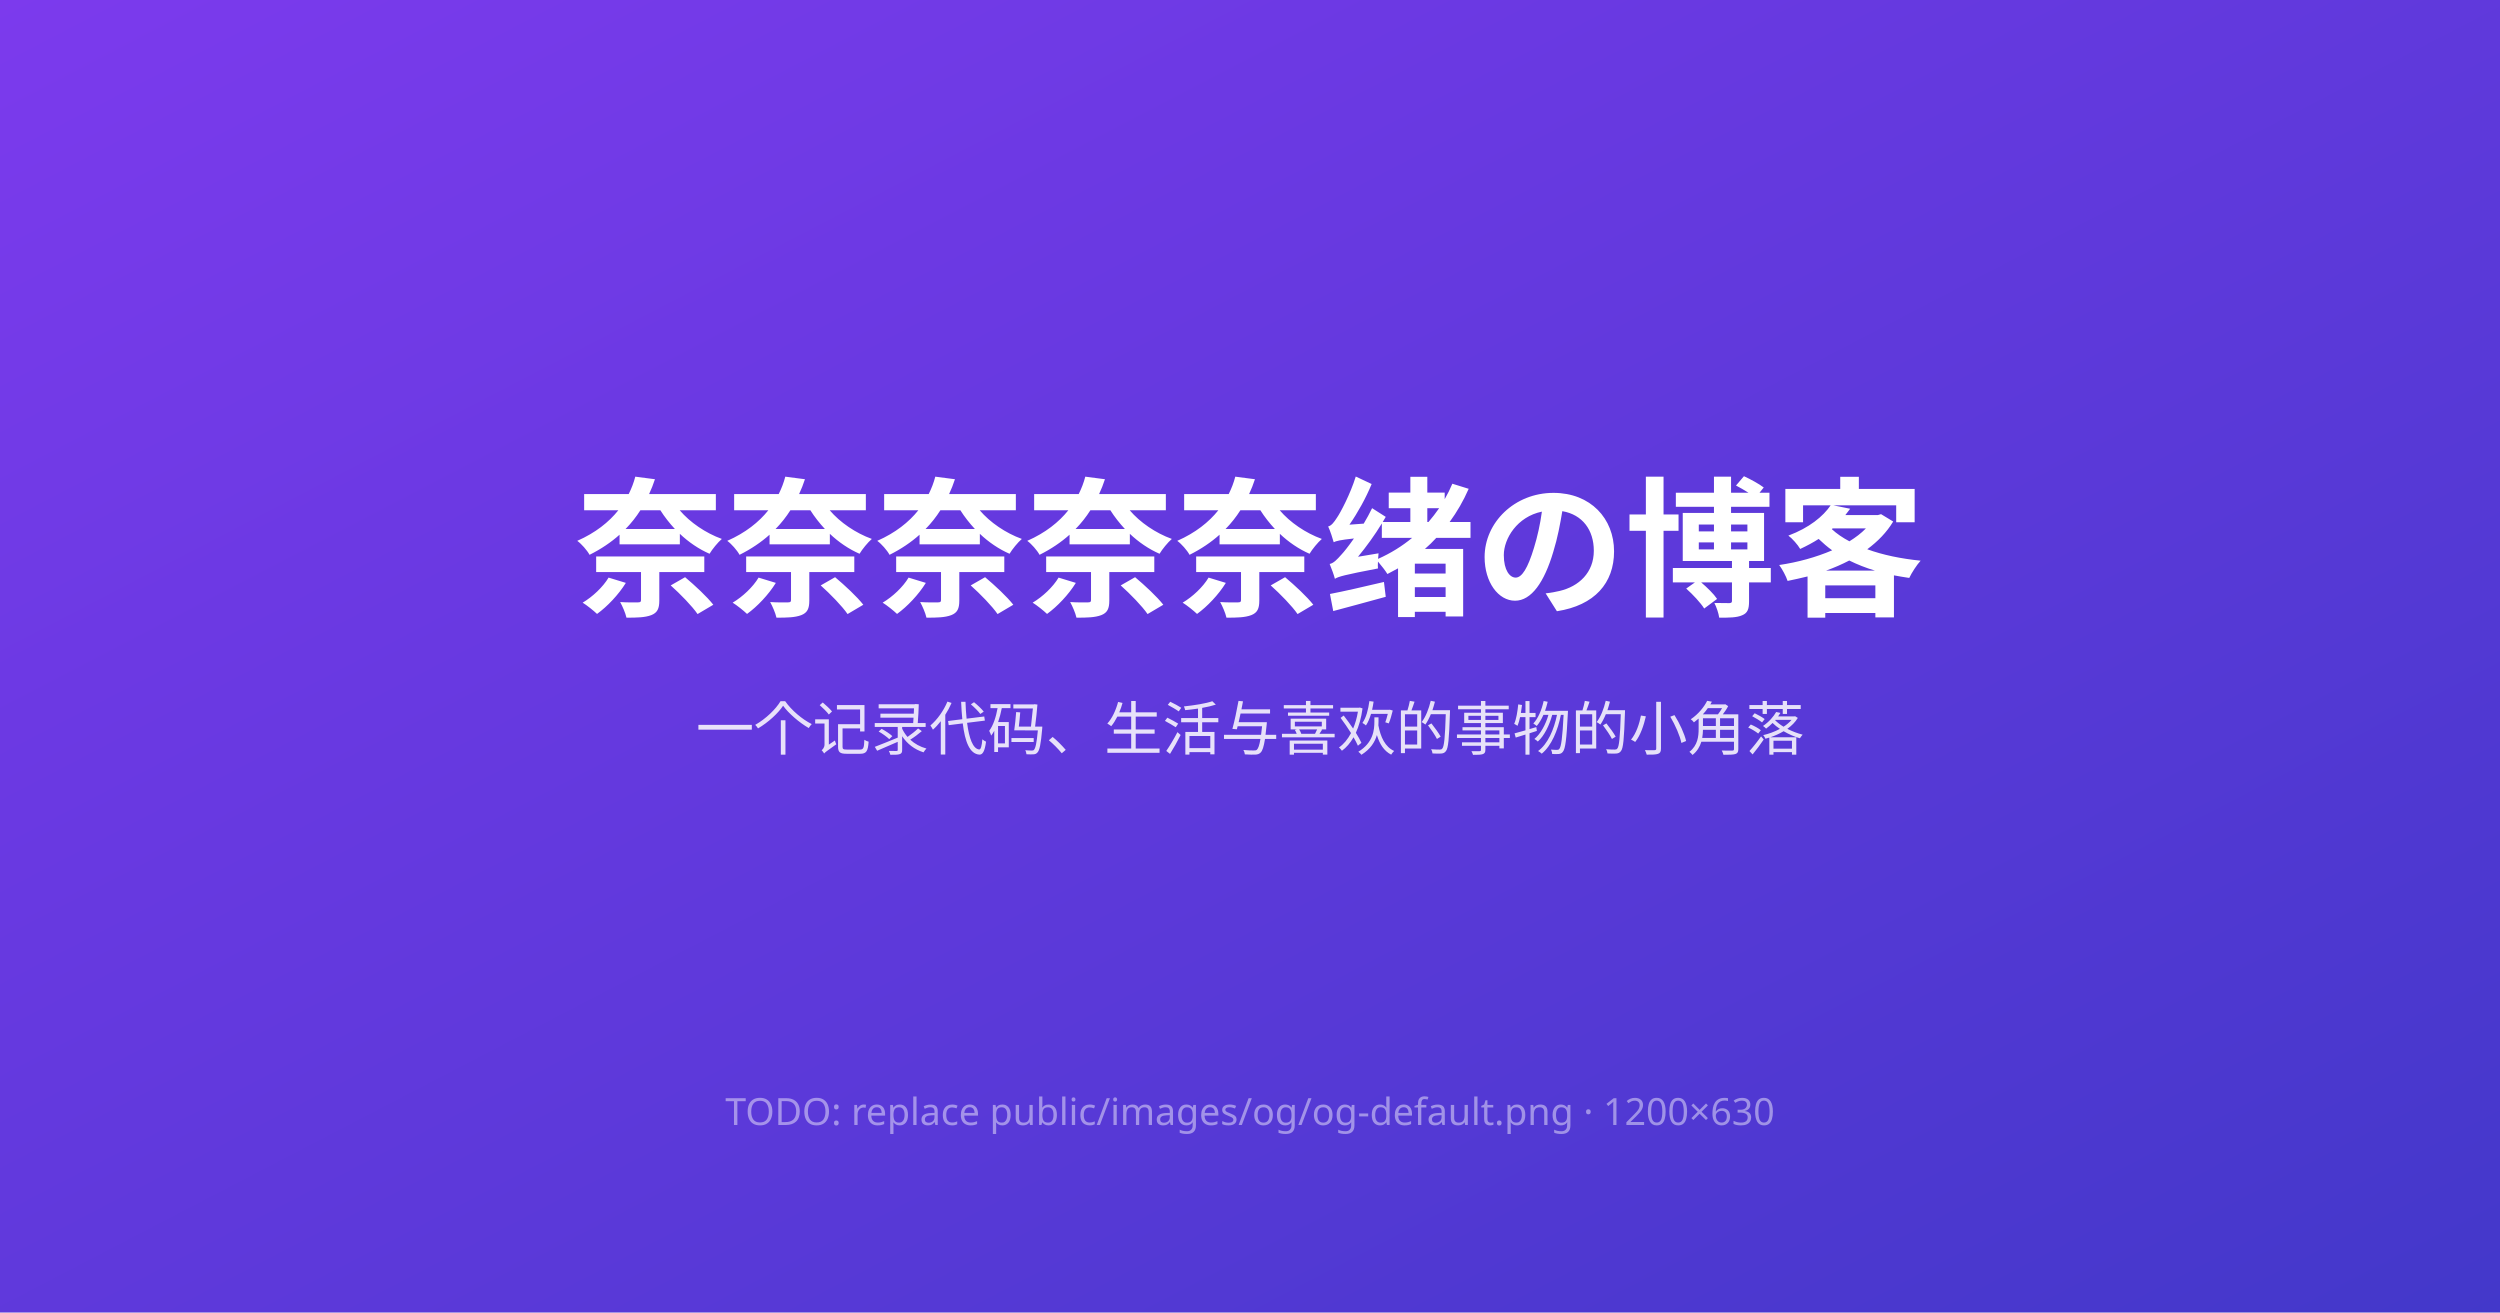
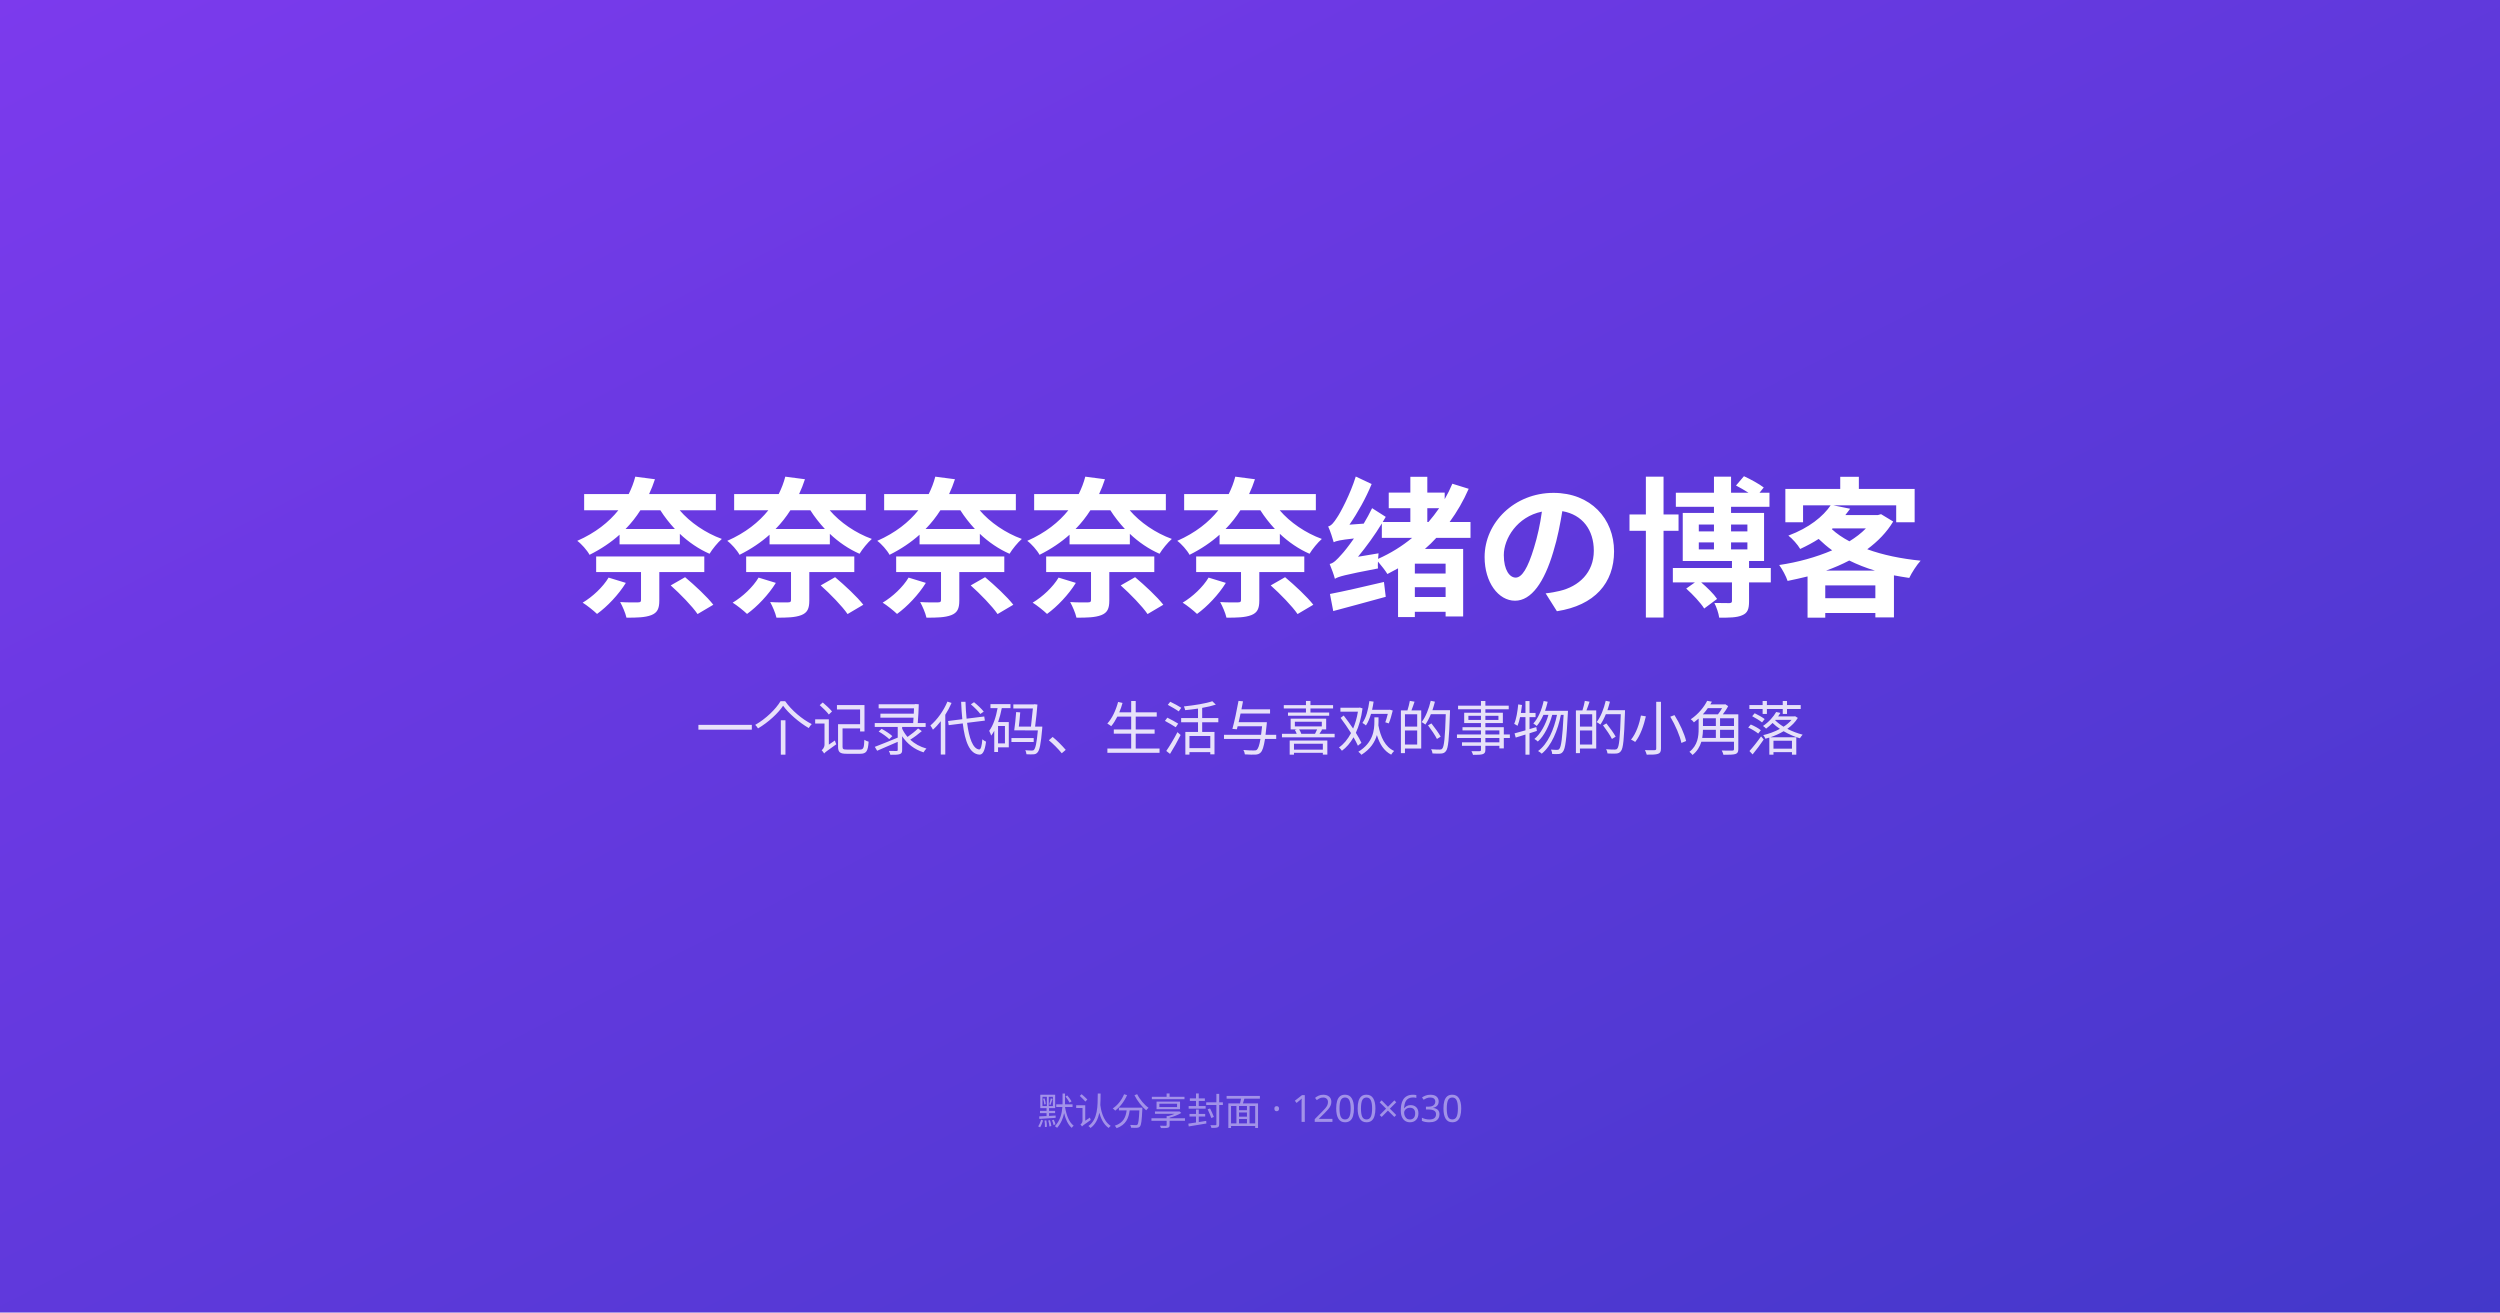
<svg xmlns="http://www.w3.org/2000/svg" viewBox="0 0 1200 630">
  <defs>
    <linearGradient id="g" x1="0%" y1="0%" x2="100%" y2="100%">
      <stop offset="0%" stop-color="#7c3aed" />
      <stop offset="100%" stop-color="#4338ca" />
    </linearGradient>
  </defs>
  <rect width="1200" height="630" fill="url(#g)" />
  <text x="600" y="290" text-anchor="middle" font-family="ui-serif, serif" font-size="72" font-weight="bold" fill="white">奈奈奈奈奈绪の博客</text>
  <text x="600" y="360" text-anchor="middle" font-family="ui-sans-serif, sans-serif" font-size="28" fill="white" opacity="0.85">一个记录代码、生活与喜欢的事物的小角落</text>
-   <text x="600" y="540" text-anchor="middle" font-family="ui-sans-serif, sans-serif" font-size="18" fill="white" opacity="0.45">TODO: replace public/images/og/og-default.png · 1200×630</text>
+   <text x="600" y="540" text-anchor="middle" font-family="ui-sans-serif, sans-serif" font-size="18" fill="white" opacity="0.45">默认分享封面 · 1200×630</text>
</svg>
